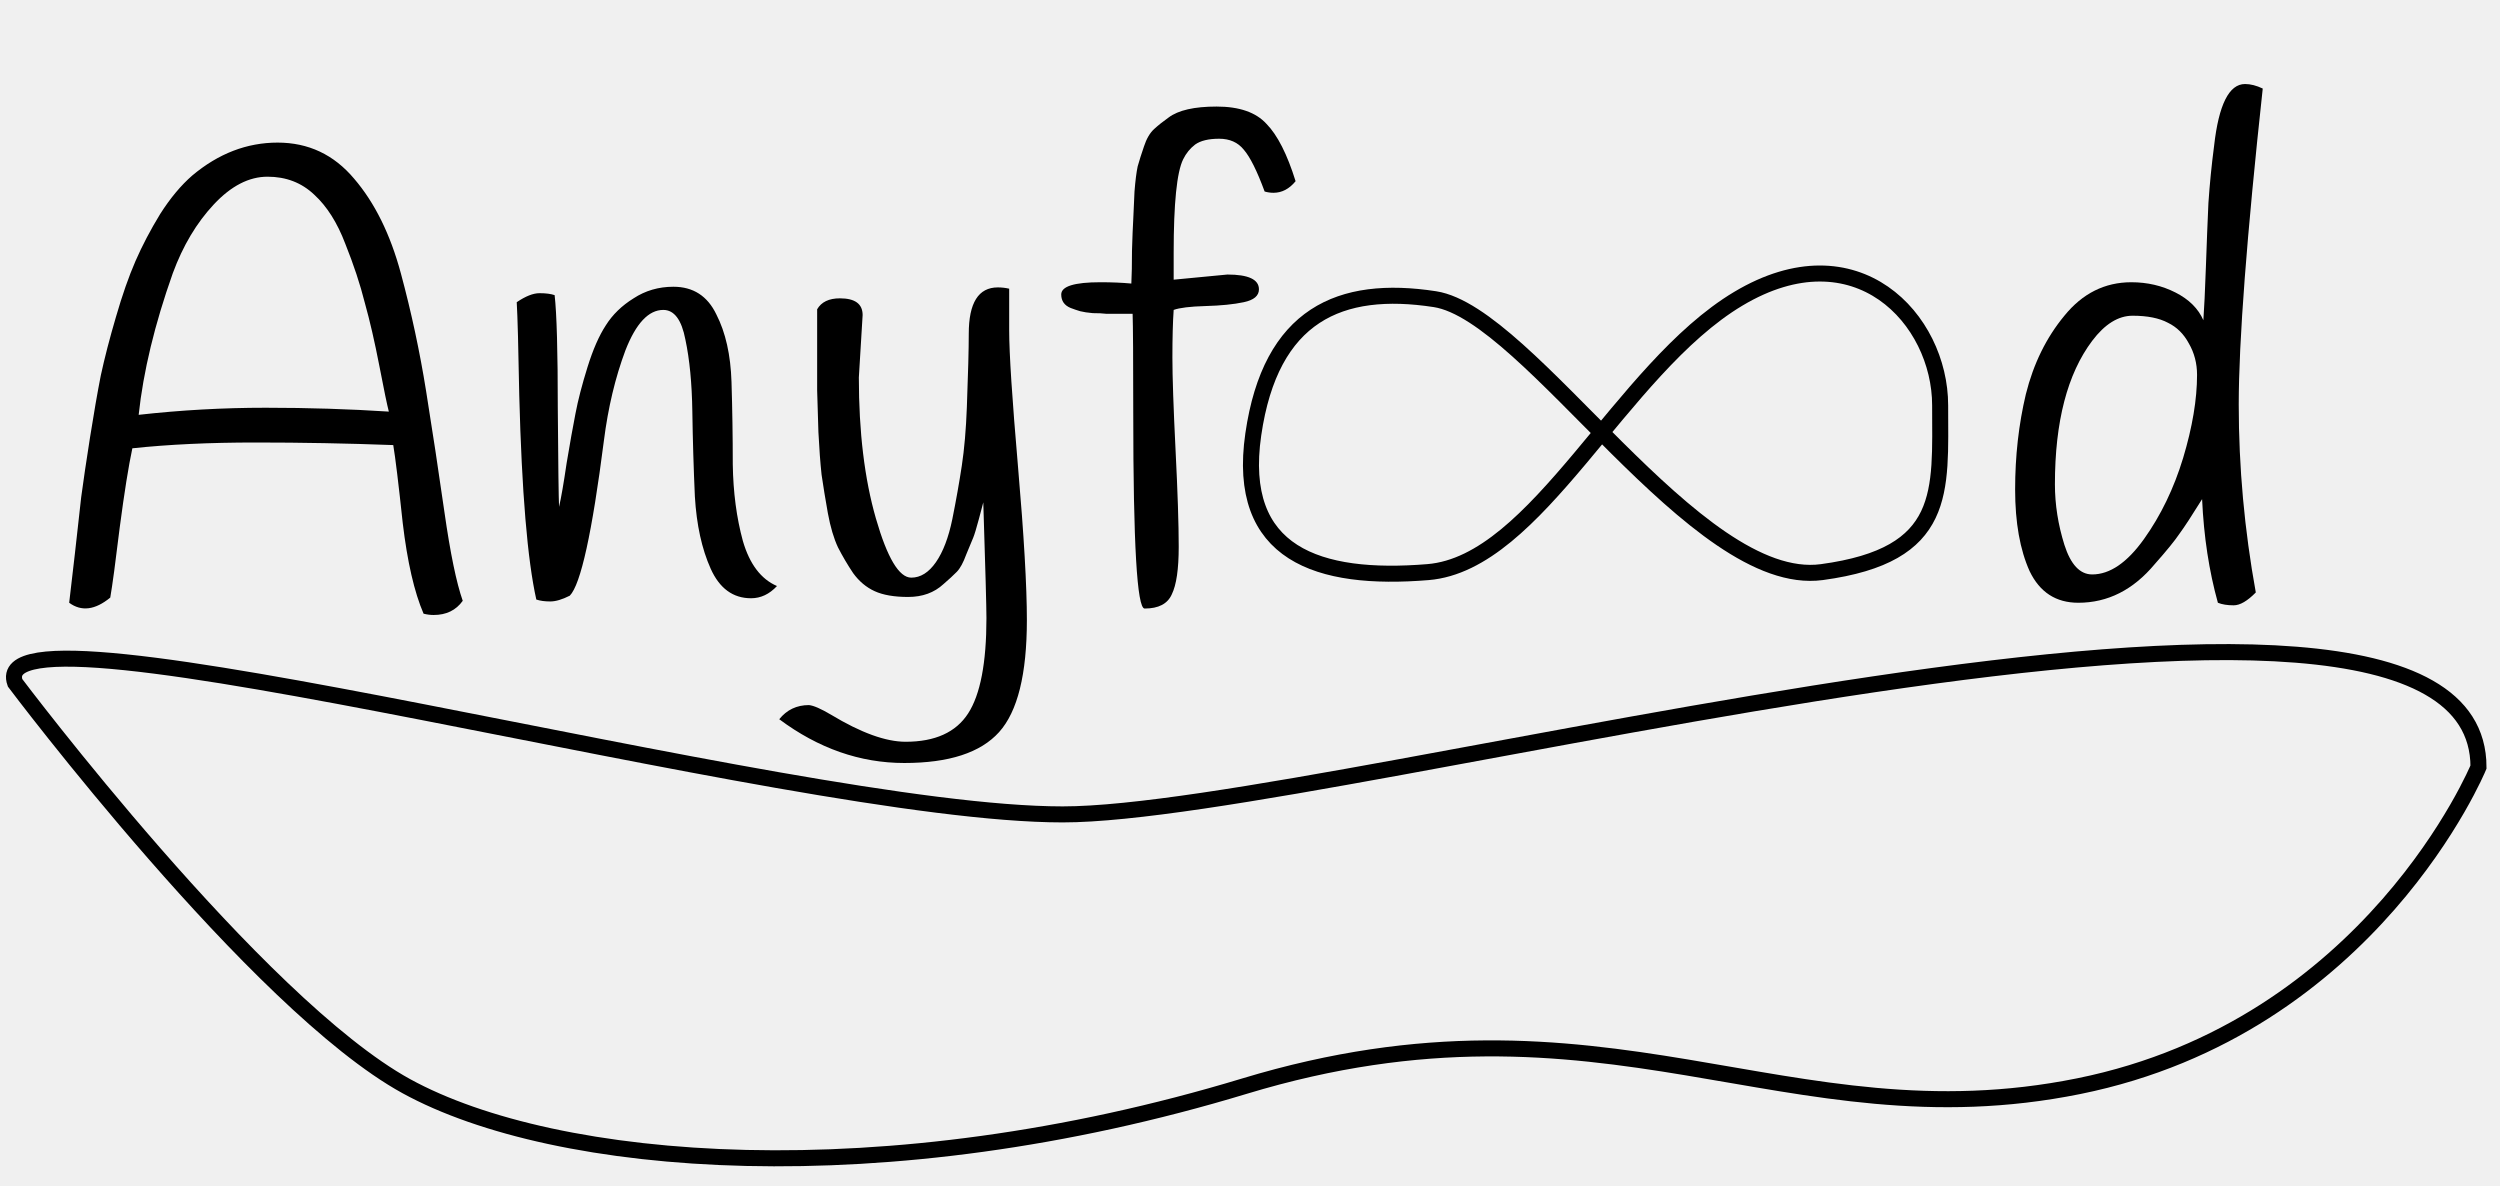
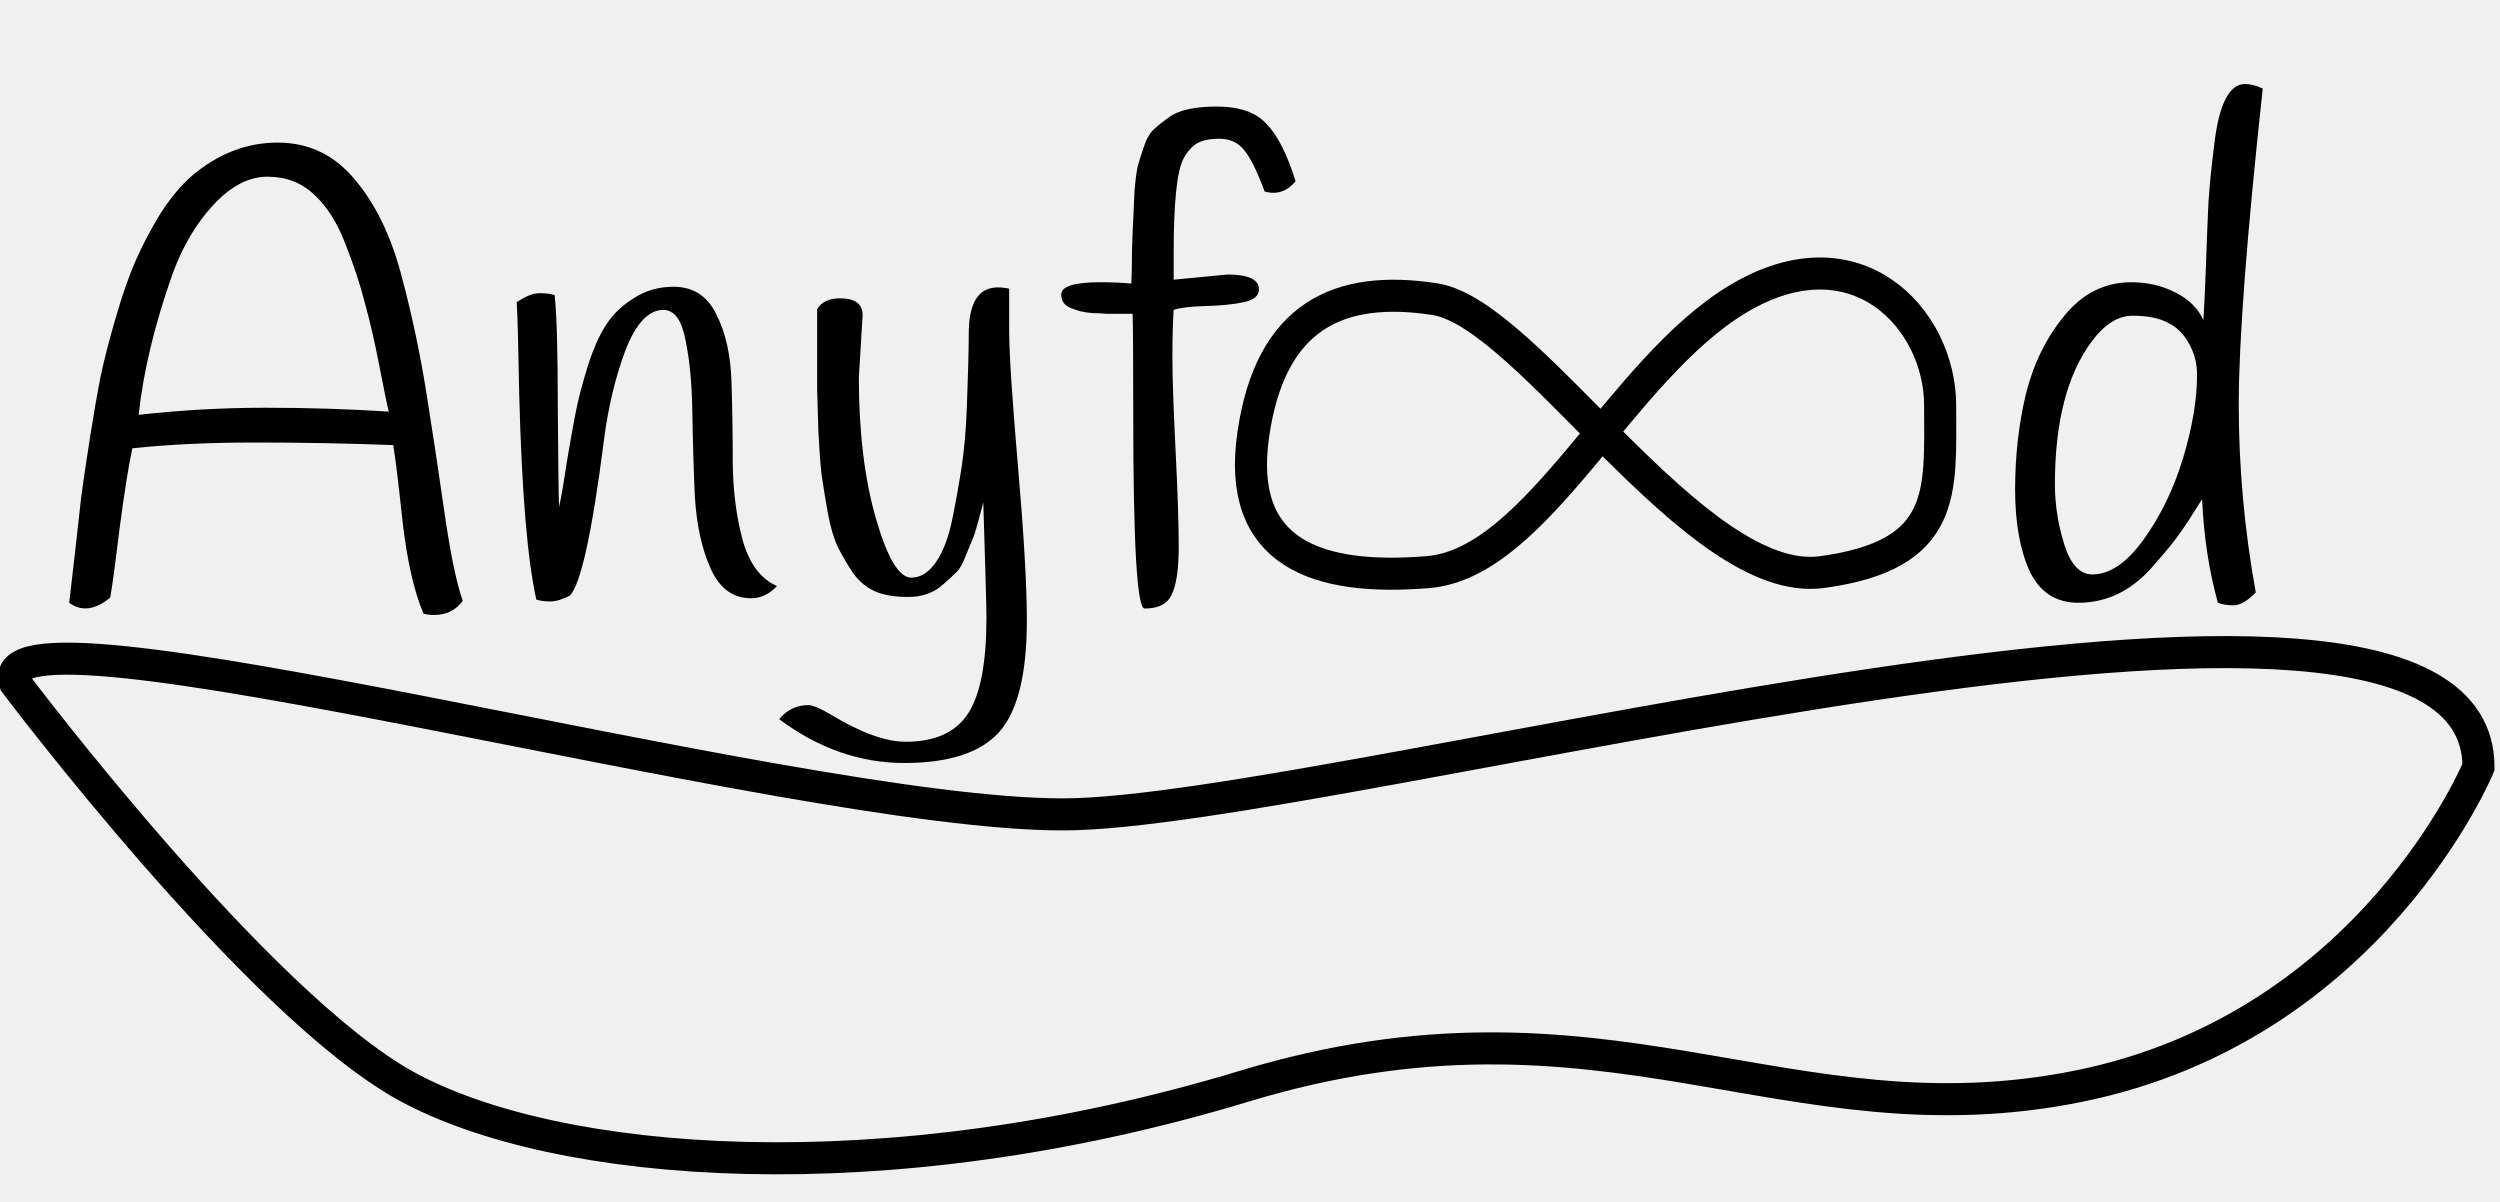
- <svg xmlns="http://www.w3.org/2000/svg" width="156" height="74" viewBox="0 0 156 74" fill="none">
-   <mask id="mask0_2218_22" style="mask-type:luminance" maskUnits="userSpaceOnUse" x="0" y="0" width="156" height="74">
-     <path d="M156 0H0V73.722H156V0Z" fill="white" />
-   </mask>
-   <g mask="url(#mask0_2218_22)">
-     <path d="M129.708 67.778C147.985 64.082 154.658 47.864 154.658 47.864C154.658 30.151 83.511 50.819 66.309 50.819C49.108 50.819 -1.21 36.528 0.94 42.606C0.94 42.606 16.017 62.656 25.357 67.778C34.697 72.9 55.147 74.598 77.645 67.778C100.144 60.958 111.432 71.475 129.708 67.778Z" stroke="black" />
-     <path d="M28.875 37.491C28.454 38.08 27.85 38.375 27.061 38.375C26.851 38.375 26.641 38.348 26.431 38.294C25.853 36.956 25.419 35.068 25.13 32.632C24.867 30.169 24.67 28.549 24.539 27.773C21.674 27.666 18.81 27.612 15.946 27.612C13.081 27.612 10.519 27.733 8.259 27.974C8.023 29.071 7.76 30.718 7.471 32.913C7.208 35.082 7.011 36.541 6.88 37.29C5.934 38.067 5.079 38.174 4.317 37.612C4.396 36.969 4.514 35.952 4.672 34.56C4.83 33.167 4.961 31.989 5.066 31.026C5.198 30.035 5.382 28.79 5.618 27.291C5.855 25.791 6.078 24.506 6.288 23.436C6.525 22.338 6.84 21.12 7.234 19.781C7.628 18.416 8.036 17.251 8.456 16.287C8.877 15.323 9.389 14.346 9.994 13.355C10.624 12.365 11.294 11.562 12.004 10.946C13.633 9.581 15.407 8.898 17.325 8.898C19.244 8.898 20.833 9.648 22.095 11.147C23.382 12.646 24.355 14.614 25.012 17.05C25.669 19.486 26.194 21.936 26.588 24.399C26.983 26.862 27.364 29.379 27.732 31.949C28.099 34.519 28.48 36.367 28.875 37.491ZM21.543 15.203C21.044 13.891 20.4 12.874 19.611 12.151C18.823 11.401 17.851 11.026 16.695 11.026C15.538 11.026 14.421 11.602 13.344 12.753C12.267 13.904 11.413 15.337 10.782 17.05C9.652 20.236 8.942 23.181 8.653 25.885C11.281 25.591 13.922 25.443 16.576 25.443C19.23 25.443 21.793 25.524 24.263 25.684C24.158 25.283 23.96 24.332 23.672 22.833C23.382 21.334 23.08 20.022 22.765 18.898C22.476 17.746 22.069 16.515 21.543 15.203ZM48.484 36.568C48.011 37.076 47.472 37.331 46.868 37.331C45.738 37.331 44.897 36.715 44.345 35.483C43.793 34.252 43.465 32.752 43.36 30.985C43.281 29.218 43.228 27.451 43.202 25.684C43.176 23.917 43.031 22.418 42.768 21.187C42.532 19.955 42.072 19.339 41.389 19.339C40.469 19.339 39.681 20.183 39.024 21.869C38.393 23.556 37.946 25.43 37.684 27.492C36.948 33.248 36.238 36.474 35.555 37.17C35.082 37.411 34.675 37.531 34.333 37.531C33.991 37.531 33.702 37.491 33.466 37.411C32.914 34.948 32.559 30.704 32.402 24.68C32.349 21.682 32.296 19.741 32.244 18.857C32.796 18.483 33.269 18.295 33.663 18.295C34.057 18.295 34.373 18.335 34.609 18.416C34.74 19.567 34.806 21.923 34.806 25.484C34.832 29.044 34.859 31.093 34.885 31.628C35.016 31.066 35.174 30.155 35.358 28.897C35.568 27.639 35.752 26.608 35.91 25.805C36.067 24.975 36.317 24.011 36.659 22.913C37 21.816 37.381 20.946 37.802 20.303C38.222 19.634 38.8 19.072 39.536 18.616C40.272 18.134 41.1 17.893 42.02 17.893C43.255 17.893 44.148 18.469 44.7 19.62C45.278 20.745 45.593 22.15 45.646 23.837C45.698 25.524 45.725 27.237 45.725 28.977C45.751 30.718 45.961 32.311 46.355 33.756C46.776 35.202 47.485 36.139 48.484 36.568ZM60.451 20.825C60.451 18.898 61.055 17.934 62.264 17.934C62.5 17.934 62.737 17.96 62.973 18.014C62.973 18.335 62.973 19.205 62.973 20.624C62.973 22.043 63.157 24.881 63.525 29.138C63.893 33.395 64.077 36.581 64.077 38.696C64.077 42.069 63.499 44.399 62.343 45.684C61.186 46.969 59.216 47.611 56.43 47.611C53.671 47.611 51.069 46.701 48.625 44.88C49.098 44.291 49.716 43.997 50.478 43.997C50.767 44.024 51.227 44.225 51.858 44.599C53.723 45.724 55.274 46.286 56.509 46.286C58.348 46.286 59.649 45.697 60.411 44.519C61.173 43.341 61.554 41.36 61.554 38.575C61.554 37.906 61.489 35.497 61.357 31.347C61.331 31.427 61.239 31.775 61.081 32.391C60.924 32.98 60.805 33.368 60.727 33.556C60.648 33.743 60.503 34.091 60.293 34.6C60.109 35.108 59.912 35.47 59.702 35.684C59.491 35.898 59.216 36.153 58.874 36.447C58.296 36.983 57.56 37.25 56.666 37.25C55.799 37.25 55.103 37.13 54.577 36.889C54.052 36.648 53.605 36.273 53.237 35.764C52.896 35.256 52.58 34.72 52.291 34.158C52.028 33.596 51.818 32.886 51.66 32.029C51.503 31.146 51.371 30.343 51.266 29.62C51.188 28.897 51.122 28.014 51.069 26.97C51.043 25.925 51.017 25.055 50.99 24.359C50.99 23.663 50.99 22.779 50.99 21.709V19.299C51.253 18.844 51.726 18.616 52.409 18.616C53.355 18.616 53.828 18.964 53.828 19.66L53.592 23.556C53.592 26.956 53.947 29.888 54.656 32.351C55.366 34.814 56.102 36.045 56.864 36.045C57.442 36.045 57.954 35.724 58.401 35.082C58.848 34.439 59.189 33.542 59.426 32.391C59.662 31.213 59.859 30.102 60.017 29.058C60.175 28.014 60.28 26.796 60.332 25.403C60.411 23.288 60.451 21.762 60.451 20.825ZM71.424 37.973C70.951 37.973 70.715 33.917 70.715 25.805C70.715 22.378 70.701 20.303 70.675 19.58H69.886C69.519 19.58 69.23 19.58 69.019 19.58C68.809 19.553 68.533 19.54 68.191 19.54C67.876 19.513 67.614 19.473 67.403 19.42C67.219 19.366 67.022 19.299 66.812 19.219C66.418 19.058 66.221 18.777 66.221 18.375C66.221 17.867 67.035 17.612 68.664 17.612C69.374 17.612 70.018 17.639 70.596 17.693C70.623 17.157 70.636 16.474 70.636 15.645C70.662 14.788 70.688 14.132 70.715 13.677C70.74 13.195 70.767 12.619 70.793 11.95C70.846 11.281 70.911 10.759 70.99 10.384C71.096 10.009 71.227 9.594 71.384 9.139C71.542 8.657 71.752 8.296 72.015 8.055C72.278 7.814 72.58 7.573 72.922 7.332C73.526 6.877 74.525 6.649 75.917 6.649C77.337 6.649 78.374 7.01 79.031 7.733C79.714 8.429 80.319 9.621 80.845 11.307C80.451 11.789 79.991 12.03 79.465 12.03C79.281 12.03 79.097 12.004 78.913 11.95C78.44 10.665 78.006 9.795 77.612 9.34C77.244 8.884 76.732 8.657 76.075 8.657C75.418 8.657 74.919 8.777 74.578 9.018C74.262 9.259 74.012 9.567 73.828 9.942C73.434 10.745 73.237 12.686 73.237 15.765C73.237 15.899 73.237 16.14 73.237 16.488C73.237 16.836 73.237 17.157 73.237 17.452L76.588 17.131C77.902 17.131 78.558 17.438 78.558 18.054C78.558 18.456 78.243 18.724 77.612 18.857C76.982 18.991 76.18 19.072 75.208 19.098C74.262 19.125 73.605 19.205 73.237 19.339C73.185 20.089 73.158 21.079 73.158 22.311C73.158 23.516 73.224 25.443 73.355 28.094C73.487 30.718 73.552 32.726 73.552 34.118C73.552 35.51 73.408 36.501 73.119 37.09C72.856 37.679 72.291 37.973 71.424 37.973Z" fill="black" />
-     <path d="M89.538 18.668C95.451 19.578 105.798 36.762 113.681 35.7C121.565 34.637 121.065 30.671 121.065 25.293C121.065 19.915 115.838 14.238 108.467 18.644C101.095 23.05 95.944 35.139 89.103 35.7C82.263 36.26 77.121 34.594 78.205 27.107C79.29 19.621 83.625 17.757 89.538 18.668Z" stroke="black" />
-     <path d="M141.195 5.525C140.197 14.734 139.697 21.307 139.697 25.243C139.697 29.151 140.052 33.06 140.762 36.969C140.236 37.505 139.776 37.772 139.382 37.772C138.988 37.772 138.659 37.719 138.396 37.612C137.844 35.631 137.516 33.475 137.411 31.146C136.78 32.163 136.307 32.886 135.992 33.315C135.703 33.743 135.191 34.372 134.455 35.202C133.115 36.809 131.525 37.612 129.685 37.612C128.293 37.612 127.281 36.956 126.65 35.644C126.046 34.305 125.744 32.605 125.744 30.544C125.744 28.455 125.967 26.474 126.413 24.6C126.886 22.699 127.688 21.066 128.818 19.701C129.948 18.308 131.341 17.612 132.996 17.612C133.995 17.612 134.914 17.827 135.755 18.255C136.596 18.683 137.175 19.259 137.49 19.982C137.542 19.259 137.595 18.148 137.648 16.649C137.7 15.149 137.753 13.824 137.805 12.673C137.884 11.495 138.002 10.303 138.16 9.099C138.449 6.529 139.093 5.243 140.091 5.243C140.433 5.243 140.801 5.337 141.195 5.525ZM136.583 21.428C136.268 20.839 135.834 20.41 135.282 20.142C134.731 19.848 133.995 19.701 133.075 19.701C132.182 19.701 131.341 20.223 130.553 21.267C129.002 23.328 128.227 26.314 128.227 30.222C128.227 31.481 128.424 32.739 128.818 33.997C129.212 35.229 129.79 35.845 130.553 35.845C131.656 35.845 132.733 35.108 133.785 33.636C134.836 32.163 135.651 30.477 136.228 28.576C136.807 26.648 137.096 24.921 137.096 23.395C137.096 22.672 136.925 22.017 136.583 21.428Z" fill="black" />
+ <svg xmlns="http://www.w3.org/2000/svg" width="156" height="75" viewBox="0 0 156 75" fill="none">
+   <g clip-path="url(#clip0_2246_43)">
+     <mask id="mask0_2246_43" style="mask-type:luminance" maskUnits="userSpaceOnUse" x="0" y="0" width="156" height="74">
+       <path d="M156 0H0V73.722H156V0Z" fill="white" />
+     </mask>
+     <g mask="url(#mask0_2246_43)">
+       <path d="M129.708 67.778C147.985 64.082 154.658 47.864 154.658 47.864C154.658 30.151 83.511 50.819 66.309 50.819C49.108 50.819 -1.21 36.528 0.94 42.606C0.94 42.606 16.017 62.656 25.357 67.778C34.697 72.9 55.147 74.598 77.645 67.778C100.143 60.958 111.431 71.475 129.708 67.778Z" stroke="black" stroke-width="2" />
+       <path d="M28.874 37.491C28.454 38.08 27.849 38.375 27.061 38.375C26.851 38.375 26.641 38.348 26.43 38.294C25.852 36.956 25.419 35.068 25.13 32.632C24.867 30.169 24.67 28.549 24.538 27.773C21.674 27.666 18.81 27.612 15.945 27.612C13.081 27.612 10.519 27.733 8.259 27.974C8.022 29.071 7.76 30.718 7.471 32.913C7.208 35.082 7.011 36.541 6.879 37.29C5.933 38.067 5.079 38.174 4.317 37.612C4.396 36.969 4.514 35.952 4.672 34.56C4.83 33.167 4.961 31.989 5.066 31.026C5.197 30.035 5.381 28.79 5.618 27.291C5.854 25.791 6.078 24.506 6.288 23.436C6.525 22.338 6.84 21.12 7.234 19.781C7.628 18.416 8.036 17.251 8.456 16.287C8.876 15.323 9.389 14.346 9.993 13.355C10.624 12.365 11.294 11.562 12.004 10.946C13.633 9.581 15.407 8.898 17.325 8.898C19.243 8.898 20.833 9.648 22.095 11.147C23.382 12.646 24.354 14.614 25.011 17.05C25.668 19.486 26.194 21.936 26.588 24.399C26.982 26.862 27.363 29.379 27.731 31.949C28.099 34.519 28.48 36.367 28.874 37.491ZM21.543 15.203C21.043 13.891 20.399 12.874 19.611 12.151C18.823 11.401 17.851 11.026 16.694 11.026C15.538 11.026 14.421 11.602 13.344 12.753C12.266 13.904 11.412 15.337 10.782 17.05C9.652 20.236 8.942 23.181 8.653 25.885C11.281 25.591 13.922 25.443 16.576 25.443C19.23 25.443 21.792 25.524 24.262 25.684C24.157 25.283 23.96 24.332 23.671 22.833C23.382 21.334 23.08 20.022 22.765 18.898C22.476 17.746 22.068 16.515 21.543 15.203ZM48.484 36.568C48.011 37.076 47.472 37.331 46.868 37.331C45.738 37.331 44.897 36.715 44.345 35.483C43.793 34.252 43.465 32.752 43.359 30.985C43.281 29.218 43.228 27.451 43.202 25.684C43.175 23.917 43.031 22.418 42.768 21.187C42.532 19.955 42.072 19.339 41.389 19.339C40.469 19.339 39.68 20.183 39.023 21.869C38.393 23.556 37.946 25.43 37.683 27.492C36.947 33.248 36.238 36.474 35.555 37.17C35.082 37.411 34.674 37.531 34.333 37.531C33.991 37.531 33.702 37.491 33.466 37.411C32.914 34.948 32.559 30.704 32.401 24.68C32.349 21.682 32.296 19.741 32.244 18.857C32.795 18.483 33.269 18.295 33.663 18.295C34.057 18.295 34.372 18.335 34.609 18.416C34.74 19.567 34.806 21.923 34.806 25.484C34.832 29.044 34.858 31.093 34.885 31.628C35.016 31.066 35.174 30.155 35.358 28.897C35.568 27.639 35.752 26.608 35.91 25.805C36.067 24.975 36.317 24.011 36.658 22.913C37 21.816 37.381 20.946 37.801 20.303C38.222 19.634 38.8 19.072 39.536 18.616C40.272 18.134 41.099 17.893 42.019 17.893C43.254 17.893 44.148 18.469 44.7 19.62C45.278 20.745 45.593 22.15 45.646 23.837C45.698 25.524 45.724 27.237 45.724 28.977C45.751 30.718 45.961 32.311 46.355 33.756C46.776 35.202 47.485 36.139 48.484 36.568ZM60.45 20.825C60.45 18.898 61.055 17.934 62.264 17.934C62.5 17.934 62.737 17.96 62.973 18.014C62.973 18.335 62.973 19.205 62.973 20.624C62.973 22.043 63.157 24.881 63.525 29.138C63.893 33.395 64.076 36.581 64.076 38.696C64.076 42.069 63.499 44.399 62.343 45.684C61.186 46.969 59.215 47.611 56.43 47.611C53.67 47.611 51.069 46.701 48.625 44.88C49.098 44.291 49.716 43.997 50.478 43.997C50.767 44.024 51.227 44.225 51.857 44.599C53.723 45.724 55.273 46.286 56.509 46.286C58.348 46.286 59.649 45.697 60.411 44.519C61.173 43.341 61.554 41.36 61.554 38.575C61.554 37.906 61.488 35.497 61.357 31.347C61.331 31.427 61.239 31.775 61.081 32.391C60.923 32.98 60.805 33.368 60.726 33.556C60.648 33.743 60.503 34.091 60.293 34.6C60.109 35.108 59.912 35.47 59.701 35.684C59.491 35.898 59.215 36.153 58.874 36.447C58.295 36.983 57.56 37.25 56.666 37.25C55.799 37.25 55.103 37.13 54.577 36.889C54.052 36.648 53.605 36.273 53.237 35.764C52.895 35.256 52.58 34.72 52.291 34.158C52.028 33.596 51.818 32.886 51.66 32.029C51.503 31.146 51.371 30.343 51.266 29.62C51.187 28.897 51.121 28.014 51.069 26.97C51.043 25.925 51.016 25.055 50.99 24.359C50.99 23.663 50.99 22.779 50.99 21.709V19.299C51.253 18.844 51.726 18.616 52.409 18.616C53.355 18.616 53.828 18.964 53.828 19.66L53.592 23.556C53.592 26.956 53.947 29.888 54.656 32.351C55.365 34.814 56.101 36.045 56.863 36.045C57.441 36.045 57.954 35.724 58.401 35.082C58.847 34.439 59.189 33.542 59.425 32.391C59.662 31.213 59.859 30.102 60.017 29.058C60.174 28.014 60.28 26.796 60.332 25.403C60.411 23.288 60.45 21.762 60.45 20.825ZM71.423 37.973C70.95 37.973 70.714 33.917 70.714 25.805C70.714 22.378 70.701 20.303 70.675 19.58H69.886C69.519 19.58 69.23 19.58 69.019 19.58C68.809 19.553 68.533 19.54 68.191 19.54C67.876 19.513 67.613 19.473 67.403 19.42C67.219 19.366 67.022 19.299 66.812 19.219C66.418 19.058 66.221 18.777 66.221 18.375C66.221 17.867 67.035 17.612 68.664 17.612C69.374 17.612 70.017 17.639 70.596 17.693C70.622 17.157 70.635 16.474 70.635 15.645C70.661 14.788 70.688 14.132 70.714 13.677C70.74 13.195 70.767 12.619 70.793 11.95C70.846 11.281 70.911 10.759 70.99 10.384C71.095 10.009 71.227 9.594 71.384 9.139C71.542 8.657 71.752 8.296 72.015 8.055C72.277 7.814 72.58 7.573 72.922 7.332C73.526 6.877 74.524 6.649 75.917 6.649C77.337 6.649 78.374 7.01 79.031 7.733C79.714 8.429 80.319 9.621 80.844 11.307C80.45 11.789 79.99 12.03 79.465 12.03C79.281 12.03 79.097 12.004 78.913 11.95C78.44 10.665 78.006 9.795 77.612 9.34C77.244 8.884 76.732 8.657 76.075 8.657C75.418 8.657 74.919 8.777 74.577 9.018C74.261 9.259 74.012 9.567 73.828 9.942C73.434 10.745 73.237 12.686 73.237 15.765C73.237 15.899 73.237 16.14 73.237 16.488C73.237 16.836 73.237 17.157 73.237 17.452L76.587 17.131C77.901 17.131 78.558 17.438 78.558 18.054C78.558 18.456 78.243 18.724 77.612 18.857C76.981 18.991 76.18 19.072 75.207 19.098C74.261 19.125 73.605 19.205 73.237 19.339C73.184 20.089 73.158 21.079 73.158 22.311C73.158 23.516 73.224 25.443 73.355 28.094C73.487 30.718 73.552 32.726 73.552 34.118C73.552 35.51 73.407 36.501 73.118 37.09C72.856 37.679 72.291 37.973 71.423 37.973Z" fill="black" />
+       <path d="M89.538 18.668C95.451 19.578 105.798 36.762 113.681 35.7C121.565 34.637 121.065 30.671 121.065 25.293C121.065 19.915 115.838 14.238 108.467 18.644C101.095 23.05 95.944 35.139 89.103 35.7C82.263 36.26 77.121 34.594 78.205 27.107C79.29 19.621 83.625 17.757 89.538 18.668Z" stroke="black" stroke-width="2" />
+       <path d="M141.195 5.525C140.197 14.734 139.697 21.307 139.697 25.243C139.697 29.151 140.052 33.06 140.761 36.969C140.236 37.505 139.776 37.772 139.381 37.772C138.987 37.772 138.659 37.719 138.396 37.612C137.844 35.631 137.516 33.475 137.411 31.146C136.78 32.163 136.307 32.886 135.992 33.315C135.703 33.743 135.19 34.372 134.455 35.202C133.114 36.809 131.525 37.612 129.685 37.612C128.292 37.612 127.281 36.956 126.65 35.644C126.046 34.305 125.743 32.605 125.743 30.544C125.743 28.455 125.967 26.474 126.413 24.6C126.886 22.699 127.688 21.066 128.818 19.701C129.948 18.308 131.34 17.612 132.996 17.612C133.995 17.612 134.914 17.827 135.755 18.255C136.596 18.683 137.175 19.259 137.49 19.982C137.542 19.259 137.594 18.148 137.648 16.649C137.7 15.149 137.752 13.824 137.805 12.673C137.884 11.495 138.002 10.303 138.16 9.099C138.449 6.529 139.093 5.243 140.091 5.243C140.433 5.243 140.801 5.337 141.195 5.525ZM136.583 21.428C136.268 20.839 135.834 20.41 135.282 20.142C134.73 19.848 133.995 19.701 133.075 19.701C132.181 19.701 131.34 20.223 130.552 21.267C129.002 23.328 128.226 26.314 128.226 30.222C128.226 31.481 128.424 32.739 128.818 33.997C129.212 35.229 129.79 35.845 130.552 35.845C131.656 35.845 132.733 35.108 133.784 33.636C134.836 32.163 135.65 30.477 136.228 28.576C136.806 26.648 137.096 24.921 137.096 23.395C137.096 22.672 136.925 22.017 136.583 21.428Z" fill="black" />
+     </g>
  </g>
+   <defs>
+     <clipPath id="clip0_2246_43">
+       <rect width="156" height="74.128" fill="white" />
+     </clipPath>
+   </defs>
</svg>
